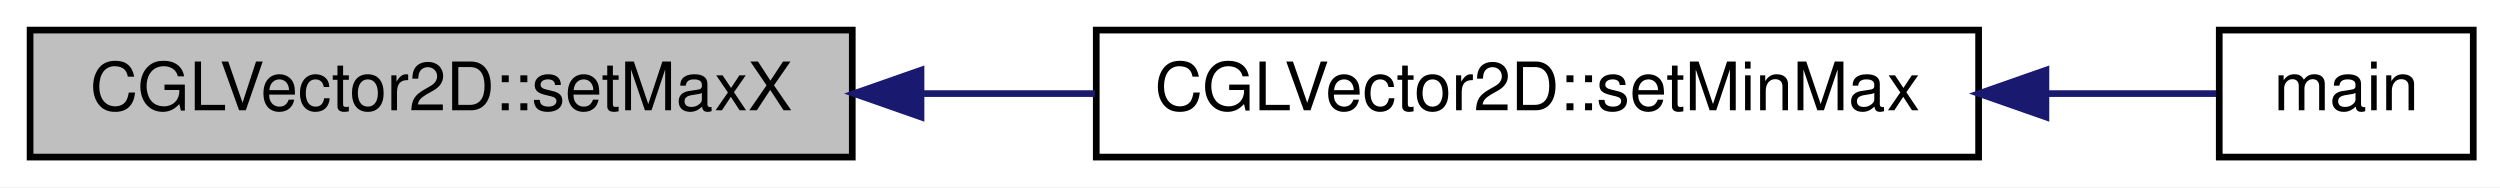
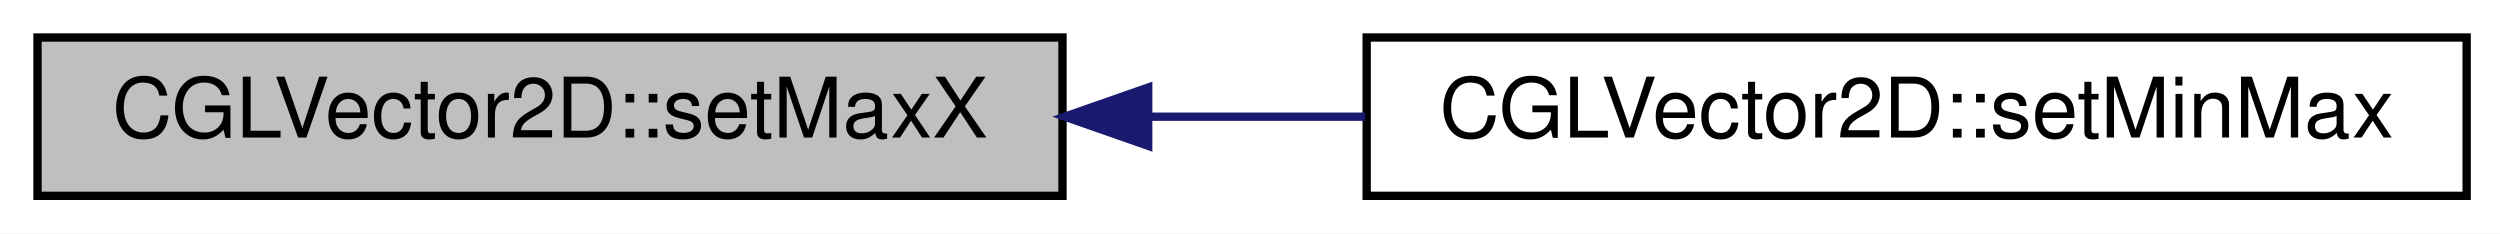
- <svg xmlns="http://www.w3.org/2000/svg" xmlns:xlink="http://www.w3.org/1999/xlink" width="374pt" height="28pt" viewBox="0.00 0.00 374.00 28.00">
+ <svg xmlns="http://www.w3.org/2000/svg" xmlns:xlink="http://www.w3.org/1999/xlink" width="300pt" height="28pt" viewBox="0.00 0.00 300.00 28.00">
  <g id="graph0" class="graph" transform="scale(1 1) rotate(0) translate(4 24)">
-     <polygon fill="white" stroke="none" points="-4,4 -4,-24 370,-24 370,4 -4,4" />
+     <polygon fill="white" stroke="none" points="-4,4 -4,-24 296,-24 296,4 -4,4" />
    <g id="node1" class="node">
      <polygon fill="#bfbfbf" stroke="black" points="0.5,-0.5 0.5,-19.5 123.5,-19.5 123.5,-0.5 0.5,-0.5" />
      <text text-anchor="middle" x="62" y="-7.5" font-family="Helvetica,sans-Serif" font-size="10.00">CGLVector2D::setMaxX</text>
    </g>
    <g id="node2" class="node">
      <g id="a_node2">
        <a xlink:href="$d8/d97/class_c_g_l_vector2_d.xhtml#ad3830da7d5449a24927930329d3304dd" xlink:title="CGLVector2D::setMinMax">
          <polygon fill="white" stroke="black" points="160,-0.5 160,-19.5 292,-19.5 292,-0.5 160,-0.5" />
          <text text-anchor="middle" x="226" y="-7.5" font-family="Helvetica,sans-Serif" font-size="10.00">CGLVector2D::setMinMax</text>
        </a>
      </g>
    </g>
    <g id="edge1" class="edge">
      <path fill="none" stroke="midnightblue" d="M133.828,-10C142.465,-10 151.26,-10 159.81,-10" />
      <polygon fill="midnightblue" stroke="midnightblue" points="133.784,-6.5 123.784,-10 133.784,-13.5 133.784,-6.5" />
    </g>
-     <g id="node3" class="node">
-       <g id="a_node3">
-         <a xlink:href="$db/dec/_damier_g_l_8cpp.xhtml#a0ddf1224851353fc92bfbff6f499fa97" xlink:title="main">
-           <polygon fill="white" stroke="black" points="328,-0.5 328,-19.5 366,-19.5 366,-0.5 328,-0.5" />
-           <text text-anchor="middle" x="347" y="-7.5" font-family="Helvetica,sans-Serif" font-size="10.00">main</text>
-         </a>
-       </g>
-     </g>
-     <g id="edge2" class="edge">
-       <path fill="none" stroke="midnightblue" d="M302.325,-10C311.618,-10 320.355,-10 327.537,-10" />
-       <polygon fill="midnightblue" stroke="midnightblue" points="302.071,-6.5 292.071,-10 302.071,-13.5 302.071,-6.5" />
-     </g>
  </g>
</svg>
